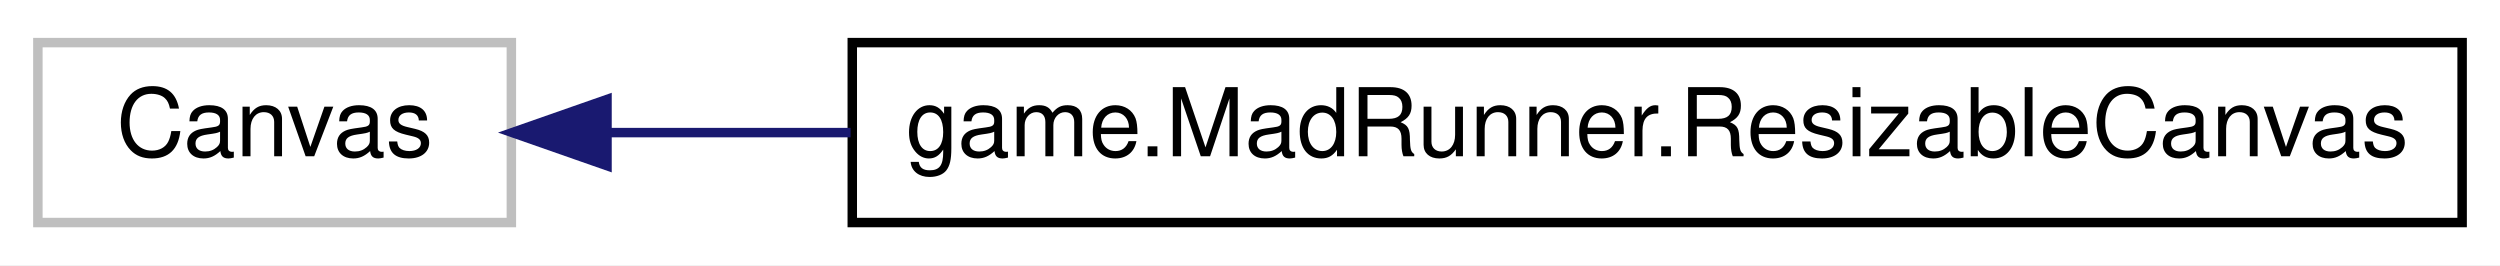
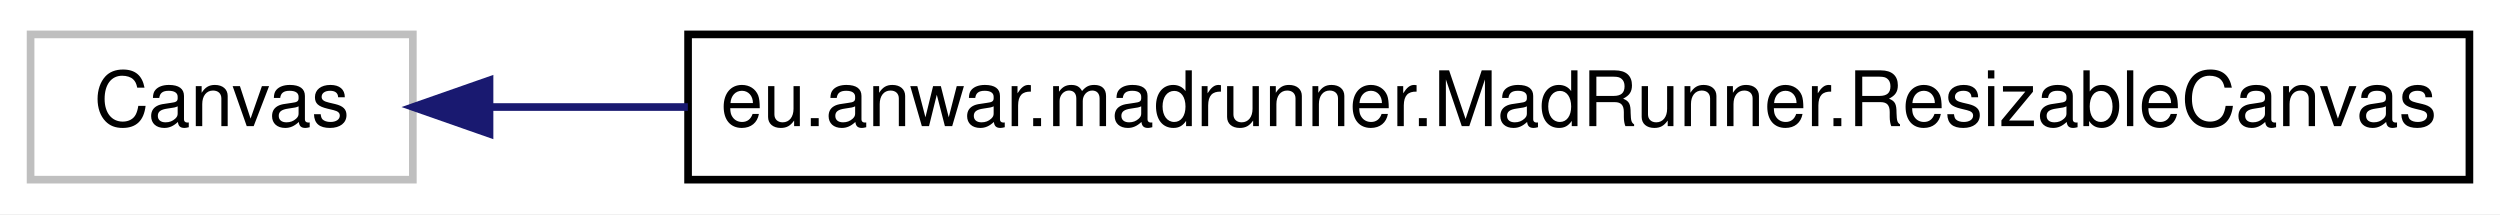
- <svg xmlns="http://www.w3.org/2000/svg" xmlns:xlink="http://www.w3.org/1999/xlink" width="264pt" height="28pt" viewBox="0.00 0.00 264.00 28.00">
+ <svg xmlns="http://www.w3.org/2000/svg" xmlns:xlink="http://www.w3.org/1999/xlink" width="327pt" height="28pt" viewBox="0.00 0.00 327.00 28.00">
  <g id="graph0" class="graph" transform="scale(1 1) rotate(0) translate(4 24)">
-     <polygon fill="white" stroke="transparent" points="-4,4 -4,-24 260,-24 260,4 -4,4" />
+     <polygon fill="white" stroke="transparent" points="-4,4 -4,-24 323,-24 323,4 -4,4" />
    <g id="node1" class="node">
      <g id="a_node1">
        <a xlink:title=" ">
          <polygon fill="white" stroke="#bfbfbf" points="0,-0.5 0,-19.5 50,-19.5 50,-0.5 0,-0.5" />
          <text text-anchor="middle" x="25" y="-7.5" font-family="Helvetica,sans-Serif" font-size="10.00">Canvas</text>
        </a>
      </g>
    </g>
    <g id="node2" class="node">
      <g id="a_node2">
-         <a xlink:href="classgame_1_1MadRunner_1_1ResizableCanvas.html" target="_top" xlink:title=" ">
-           <polygon fill="white" stroke="black" points="86,-0.5 86,-19.5 256,-19.5 256,-0.5 86,-0.5" />
-           <text text-anchor="middle" x="171" y="-7.5" font-family="Helvetica,sans-Serif" font-size="10.00">game.MadRunner.ResizableCanvas</text>
+         <a xlink:href="classeu_1_1anwar_1_1madrunner_1_1MadRunner_1_1ResizableCanvas.html" target="_top" xlink:title=" ">
+           <polygon fill="white" stroke="black" points="86,-0.5 86,-19.5 319,-19.5 319,-0.5 86,-0.5" />
+           <text text-anchor="middle" x="202.5" y="-7.5" font-family="Helvetica,sans-Serif" font-size="10.00">eu.anwar.madrunner.MadRunner.ResizableCanvas</text>
        </a>
      </g>
    </g>
    <g id="edge1" class="edge">
-       <path fill="none" stroke="midnightblue" d="M60.26,-10C68.14,-10 76.85,-10 85.82,-10" />
-       <polygon fill="midnightblue" stroke="midnightblue" points="60.1,-6.5 50.1,-10 60.1,-13.5 60.1,-6.5" />
+       <path fill="none" stroke="midnightblue" d="M60.12,-10C67.96,-10 76.74,-10 85.97,-10" />
+       <polygon fill="midnightblue" stroke="midnightblue" points="60.03,-6.5 50.03,-10 60.03,-13.5 60.03,-6.5" />
    </g>
  </g>
</svg>
